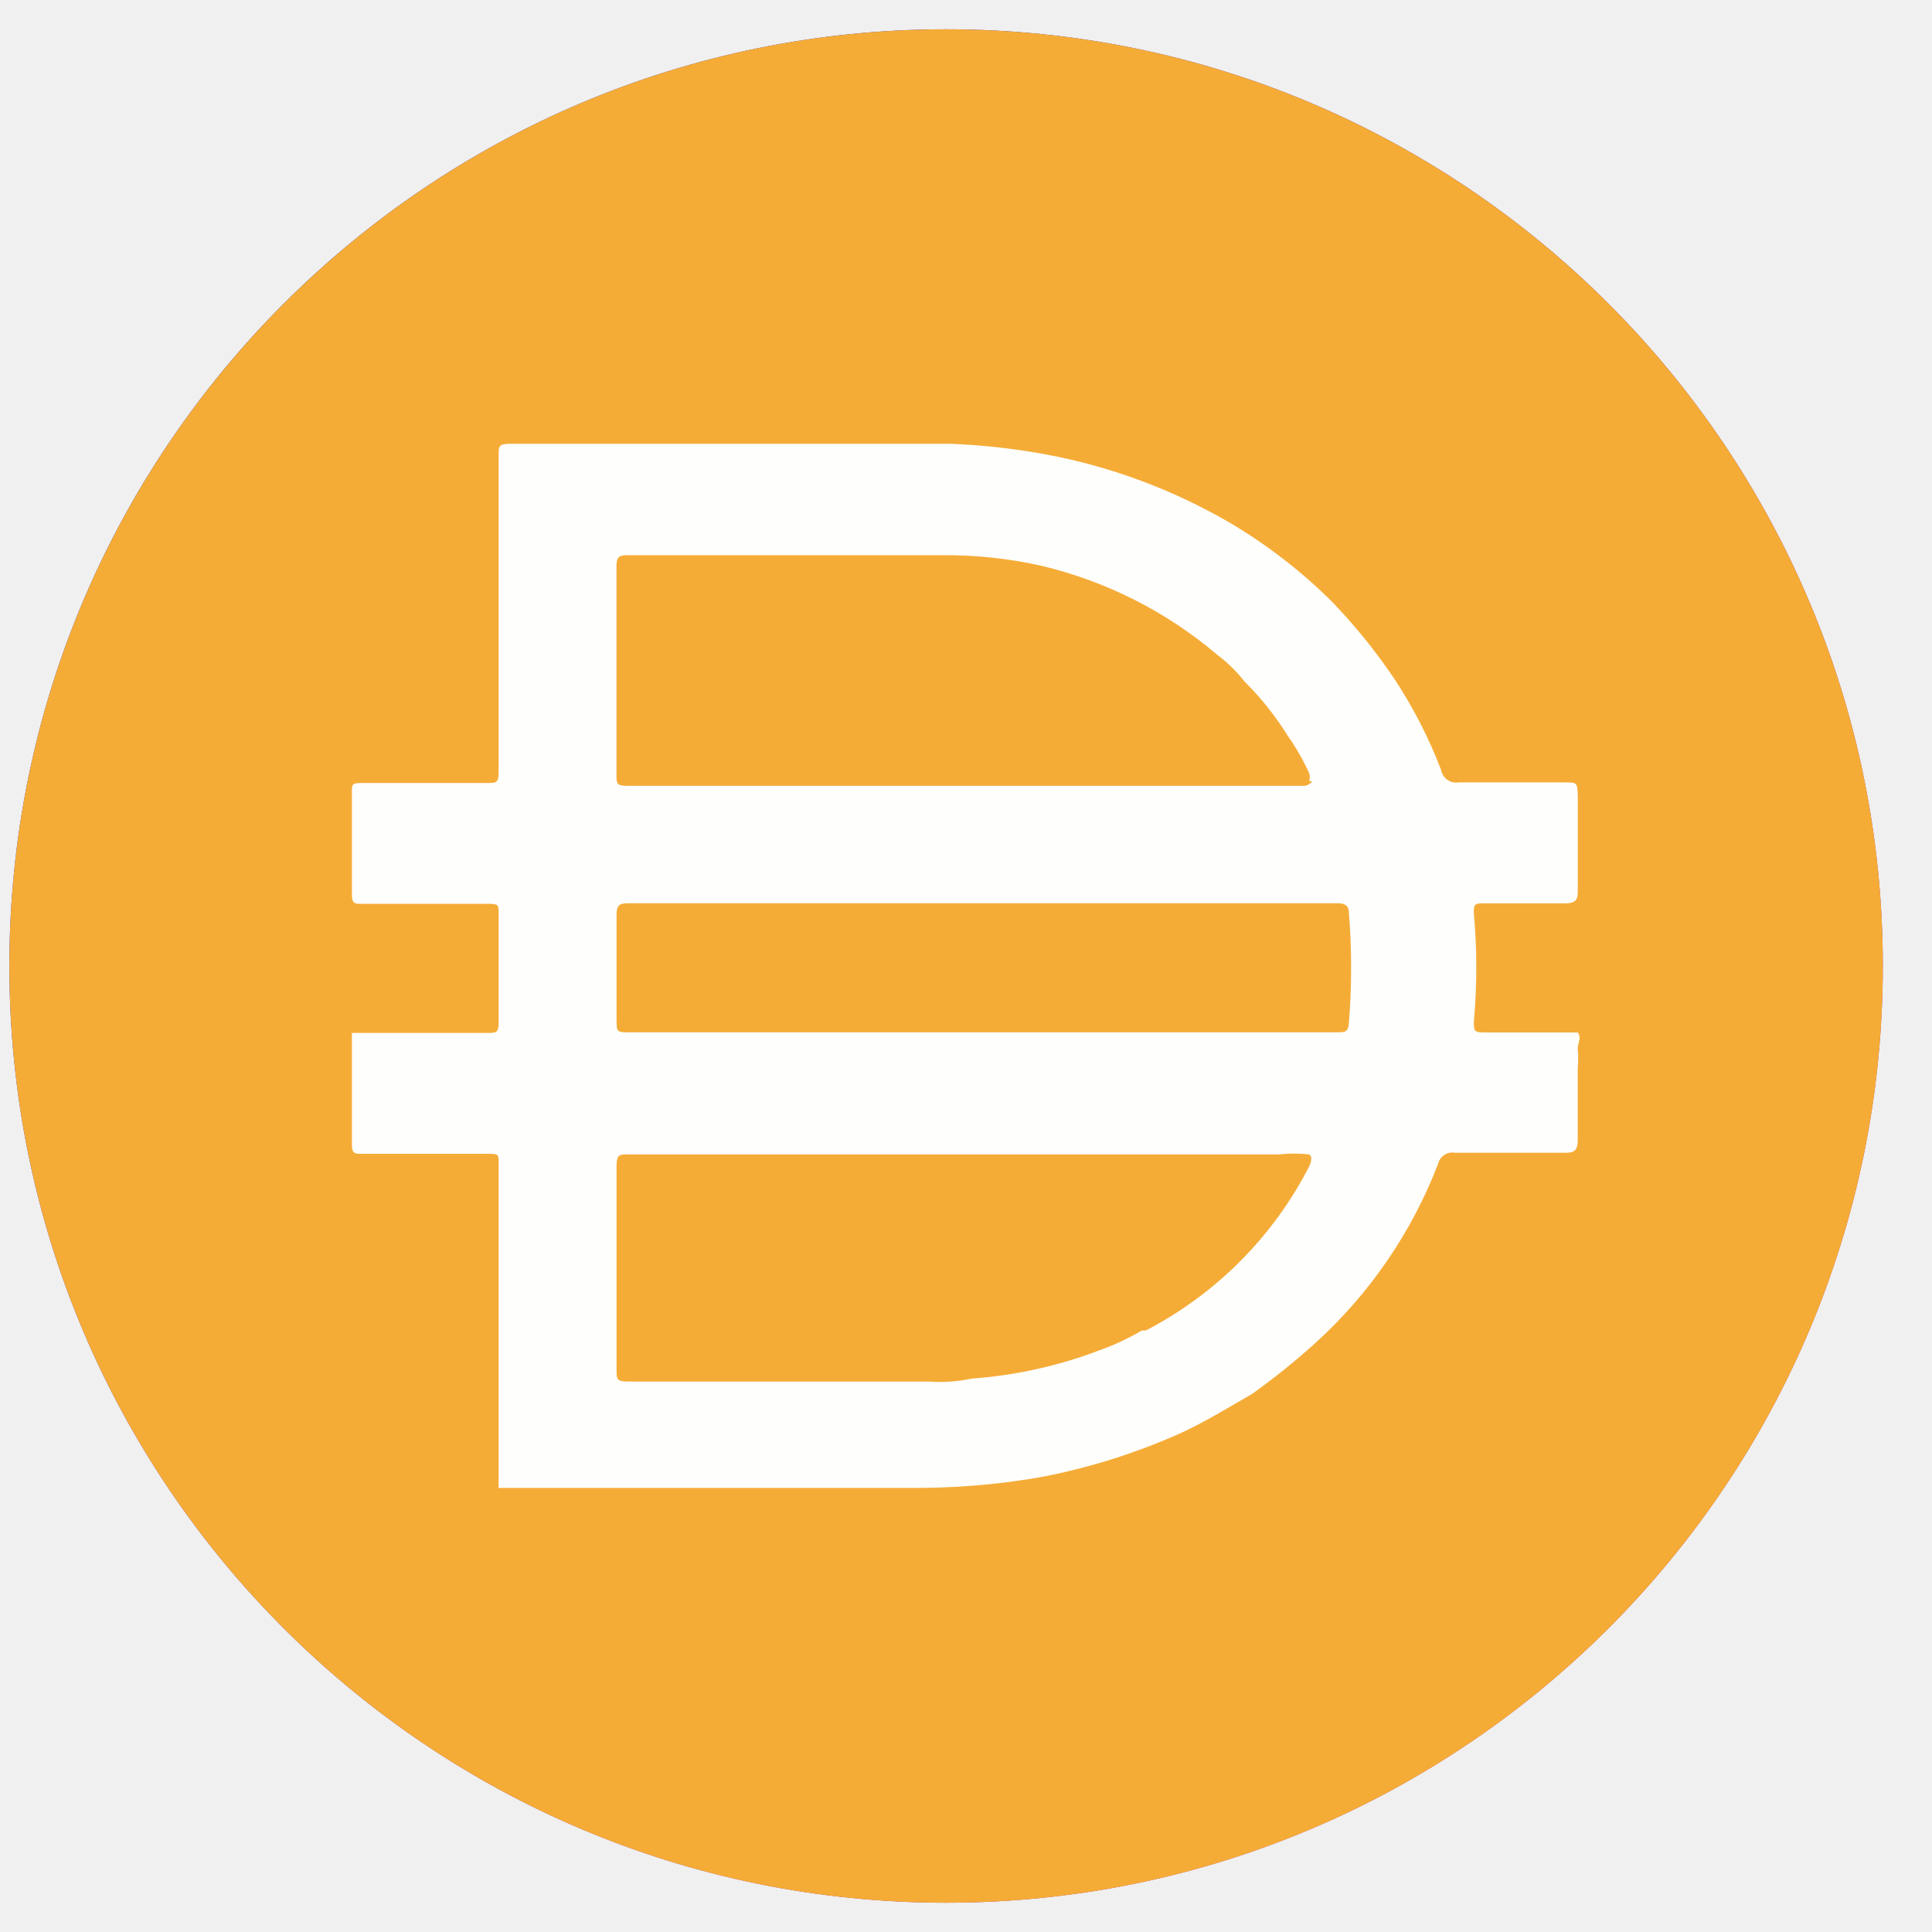
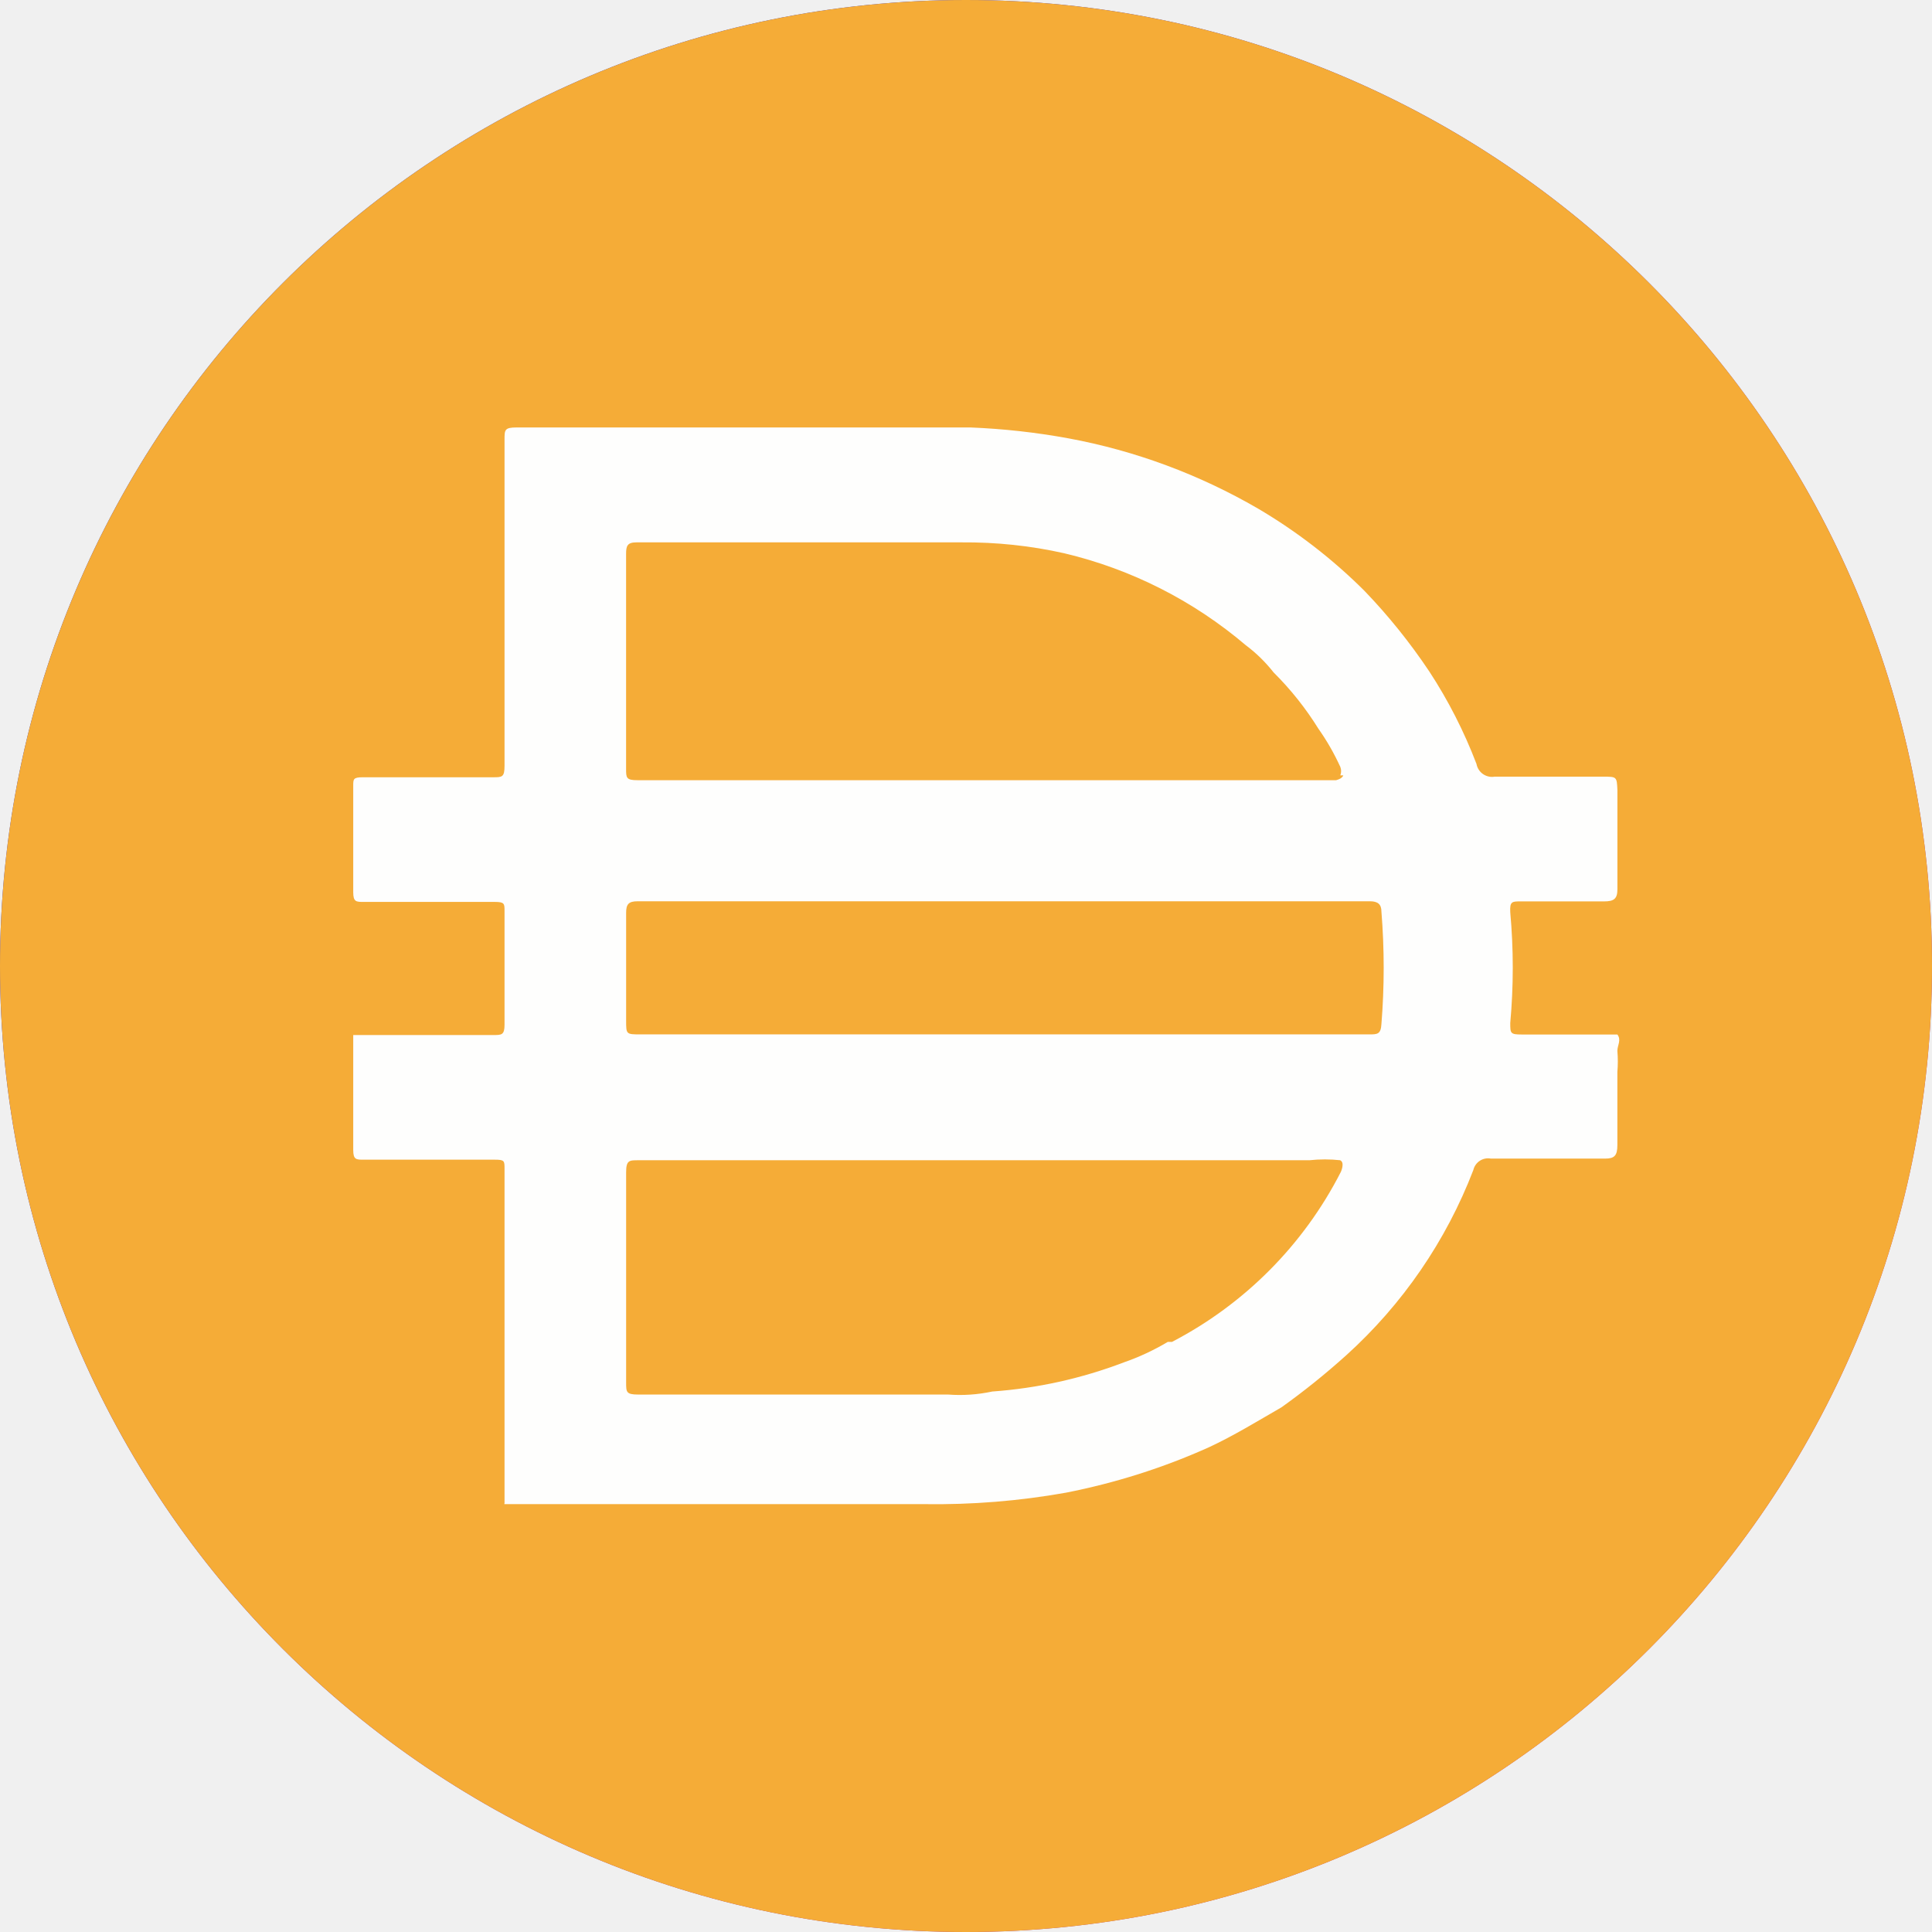
- <svg xmlns="http://www.w3.org/2000/svg" width="33" height="33" viewBox="0 0 33 33" fill="none">
-   <g clip-path="url(#clip0_13827_52477)">
-     <path d="M0.16 9.833C0.16 4.679 4.339 0.5 9.493 0.5H22.827C27.982 0.5 32.16 4.679 32.16 9.833V23.167C32.16 28.321 27.982 32.5 22.827 32.5H9.493C4.339 32.5 0.16 28.321 0.16 23.167V9.833Z" fill="url(#paint0_linear_13827_52477)" />
-     <g clip-path="url(#clip1_13827_52477)">
-       <g clip-path="url(#clip2_13827_52477)">
-         <path d="M16.16 0.462C25.019 0.462 32.199 7.643 32.199 16.5C32.199 25.359 25.019 32.538 16.16 32.538C7.303 32.538 0.122 25.358 0.122 16.5C0.122 7.643 7.303 0.462 16.16 0.462Z" fill="#F5AC37" />
-         <path d="M16.746 17.633H22.84C22.97 17.633 23.032 17.633 23.041 17.462C23.091 16.842 23.091 16.219 23.041 15.598C23.041 15.477 22.981 15.428 22.85 15.428H10.722C10.572 15.428 10.531 15.477 10.531 15.618V17.402C10.531 17.633 10.531 17.633 10.771 17.633H16.746ZM22.36 13.342C22.378 13.297 22.378 13.247 22.36 13.203C22.259 12.981 22.138 12.77 21.998 12.571C21.787 12.232 21.539 11.919 21.256 11.639C21.123 11.469 20.968 11.317 20.795 11.187C19.927 10.449 18.896 9.927 17.787 9.664C17.228 9.538 16.657 9.478 16.083 9.483H10.701C10.551 9.483 10.53 9.543 10.53 9.674V13.232C10.53 13.382 10.53 13.423 10.721 13.423H22.288C22.288 13.423 22.389 13.402 22.409 13.342H22.36H22.36ZM22.36 19.718C22.19 19.699 22.018 19.699 21.848 19.718H10.732C10.582 19.718 10.531 19.718 10.531 19.918V23.397C10.531 23.557 10.531 23.598 10.732 23.598H15.864C16.109 23.616 16.355 23.599 16.595 23.548C17.34 23.494 18.073 23.333 18.771 23.067C19.025 22.978 19.271 22.864 19.502 22.726H19.572C20.775 22.1 21.753 21.117 22.369 19.91C22.369 19.91 22.439 19.759 22.36 19.719V19.718ZM8.517 25.401V25.341V23.006V22.214V19.858C8.517 19.728 8.517 19.708 8.357 19.708H6.181C6.061 19.708 6.011 19.708 6.011 19.548V17.643H8.336C8.466 17.643 8.517 17.643 8.517 17.473V15.589C8.517 15.468 8.517 15.438 8.357 15.438H6.181C6.061 15.438 6.011 15.438 6.011 15.278V13.514C6.011 13.404 6.011 13.374 6.171 13.374H8.326C8.476 13.374 8.517 13.374 8.517 13.184V7.781C8.517 7.621 8.517 7.58 8.717 7.58H16.235C16.781 7.602 17.323 7.662 17.859 7.761C18.964 7.965 20.026 8.36 20.996 8.923C21.64 9.302 22.233 9.76 22.76 10.287C23.157 10.699 23.515 11.145 23.833 11.62C24.148 12.101 24.41 12.616 24.616 13.153C24.641 13.293 24.775 13.388 24.915 13.364H26.709C26.94 13.364 26.94 13.364 26.95 13.585V15.229C26.95 15.389 26.89 15.43 26.729 15.43H25.345C25.205 15.43 25.165 15.43 25.175 15.61C25.23 16.221 25.23 16.834 25.175 17.444C25.175 17.614 25.175 17.635 25.366 17.635H26.949C27.019 17.725 26.949 17.815 26.949 17.906C26.959 18.022 26.959 18.14 26.949 18.256V19.469C26.949 19.64 26.899 19.69 26.748 19.69H24.854C24.722 19.665 24.593 19.749 24.563 19.881C24.112 21.054 23.39 22.105 22.458 22.948C22.117 23.255 21.759 23.544 21.385 23.81C20.984 24.041 20.593 24.281 20.182 24.472C19.425 24.812 18.631 25.064 17.816 25.223C17.043 25.362 16.258 25.424 15.471 25.414H8.514V25.404L8.517 25.401Z" fill="#FEFEFD" />
+ <svg xmlns="http://www.w3.org/2000/svg" width="48" height="48" viewBox="0 0 48 48" fill="none">
+   <g clip-path="url(#clip0_1926_4376)">
+     <path d="M0 14C0 6.268 6.268 0 14 0H34C41.732 0 48 6.268 48 14V34C48 41.732 41.732 48 34 48H14C6.268 48 0 41.732 0 34V14Z" fill="url(#paint0_linear_1926_4376)" />
+     <g clip-path="url(#clip1_1926_4376)">
+       <g clip-path="url(#clip2_1926_4376)">
+         <path d="M24 -0.058C37.288 -0.058 48.058 10.714 48.058 24C48.058 37.288 37.288 48.058 24 48.058C10.714 48.058 -0.058 37.287 -0.058 24C-0.058 10.714 10.714 -0.058 24 -0.058Z" fill="#F5AC37" />
+         <path d="M24.878 25.699H34.02C34.215 25.699 34.307 25.699 34.321 25.443C34.396 24.513 34.396 23.578 34.321 22.647C34.321 22.466 34.231 22.392 34.035 22.392H15.842C15.617 22.392 15.556 22.466 15.556 22.677V25.354C15.556 25.699 15.556 25.699 15.917 25.699H24.878ZM33.3 19.264C33.326 19.196 33.326 19.121 33.3 19.054C33.148 18.721 32.967 18.404 32.757 18.107C32.441 17.598 32.068 17.129 31.644 16.708C31.443 16.453 31.212 16.225 30.952 16.031C29.651 14.924 28.104 14.14 26.441 13.746C25.602 13.557 24.744 13.468 23.885 13.475H15.811C15.585 13.475 15.555 13.565 15.555 13.761V19.098C15.555 19.323 15.555 19.384 15.841 19.384H33.192C33.192 19.384 33.342 19.354 33.373 19.264H33.299H33.3ZM33.3 28.826C33.045 28.798 32.787 28.798 32.532 28.826H15.857C15.632 28.826 15.556 28.826 15.556 29.128V34.346C15.556 34.586 15.556 34.647 15.857 34.647H23.556C23.924 34.675 24.292 34.649 24.652 34.572C25.77 34.492 26.868 34.249 27.916 33.85C28.297 33.718 28.666 33.546 29.013 33.339H29.118C30.923 32.4 32.389 30.926 33.313 29.116C33.313 29.116 33.418 28.888 33.3 28.829V28.826ZM12.535 37.352V37.262V33.759V32.571V29.038C12.535 28.842 12.535 28.812 12.294 28.812H9.031C8.851 28.812 8.776 28.812 8.776 28.572V25.715H12.264C12.459 25.715 12.535 25.715 12.535 25.46V22.633C12.535 22.452 12.535 22.408 12.294 22.408H9.031C8.851 22.408 8.776 22.408 8.776 22.167V19.521C8.776 19.356 8.776 19.311 9.016 19.311H12.249C12.474 19.311 12.535 19.311 12.535 19.026V10.921C12.535 10.681 12.535 10.62 12.836 10.62H24.112C24.93 10.653 25.744 10.743 26.548 10.891C28.205 11.197 29.798 11.79 31.254 12.635C32.22 13.204 33.108 13.89 33.9 14.68C34.495 15.298 35.032 15.967 35.509 16.68C35.982 17.402 36.375 18.174 36.683 18.98C36.721 19.19 36.922 19.332 37.133 19.296H39.824C40.169 19.296 40.169 19.296 40.184 19.628V22.094C40.184 22.334 40.094 22.395 39.853 22.395H37.778C37.568 22.395 37.507 22.395 37.522 22.665C37.605 23.581 37.605 24.5 37.522 25.416C37.522 25.672 37.522 25.702 37.809 25.702H40.183C40.288 25.837 40.183 25.973 40.183 26.109C40.198 26.284 40.198 26.46 40.183 26.634V28.454C40.183 28.71 40.109 28.785 39.882 28.785H37.041C36.842 28.747 36.65 28.874 36.604 29.071C35.928 30.83 34.845 32.408 33.446 33.672C32.935 34.132 32.398 34.565 31.837 34.965C31.236 35.311 30.65 35.672 30.033 35.958C28.897 36.469 27.706 36.845 26.484 37.085C25.323 37.292 24.147 37.387 22.966 37.37H12.53V37.355L12.535 37.352Z" fill="#FEFEFD" />
      </g>
    </g>
  </g>
  <defs>
-     <linearGradient id="paint0_linear_13827_52477" x1="32.16" y1="32.5" x2="0.16" y2="0.5" gradientUnits="userSpaceOnUse">
+     <linearGradient id="paint0_linear_1926_4376" x1="48" y1="48" x2="0" y2="0" gradientUnits="userSpaceOnUse">
      <stop stop-color="#E6335B" />
      <stop offset="1" stop-color="#0036F5" />
    </linearGradient>
-     <clipPath id="clip0_13827_52477">
-       <rect x="0.16" y="0.5" width="32" height="32" rx="16" fill="white" />
+     <clipPath id="clip0_1926_4376">
+       <rect width="48" height="48" rx="24" fill="white" />
    </clipPath>
-     <clipPath id="clip1_13827_52477">
-       <rect x="0.122" y="0.462" width="32.077" height="32.077" rx="16.038" fill="white" />
+     <clipPath id="clip1_1926_4376">
+       <rect x="-0.058" y="-0.058" width="48.115" height="48.115" rx="24.058" fill="white" />
    </clipPath>
-     <clipPath id="clip2_13827_52477">
-       <rect width="32.077" height="32.077" fill="white" transform="translate(0.121704 0.461578)" />
+     <clipPath id="clip2_1926_4376">
+       <rect width="48.115" height="48.115" fill="white" transform="translate(-0.0576172 -0.0576172)" />
    </clipPath>
  </defs>
</svg>
